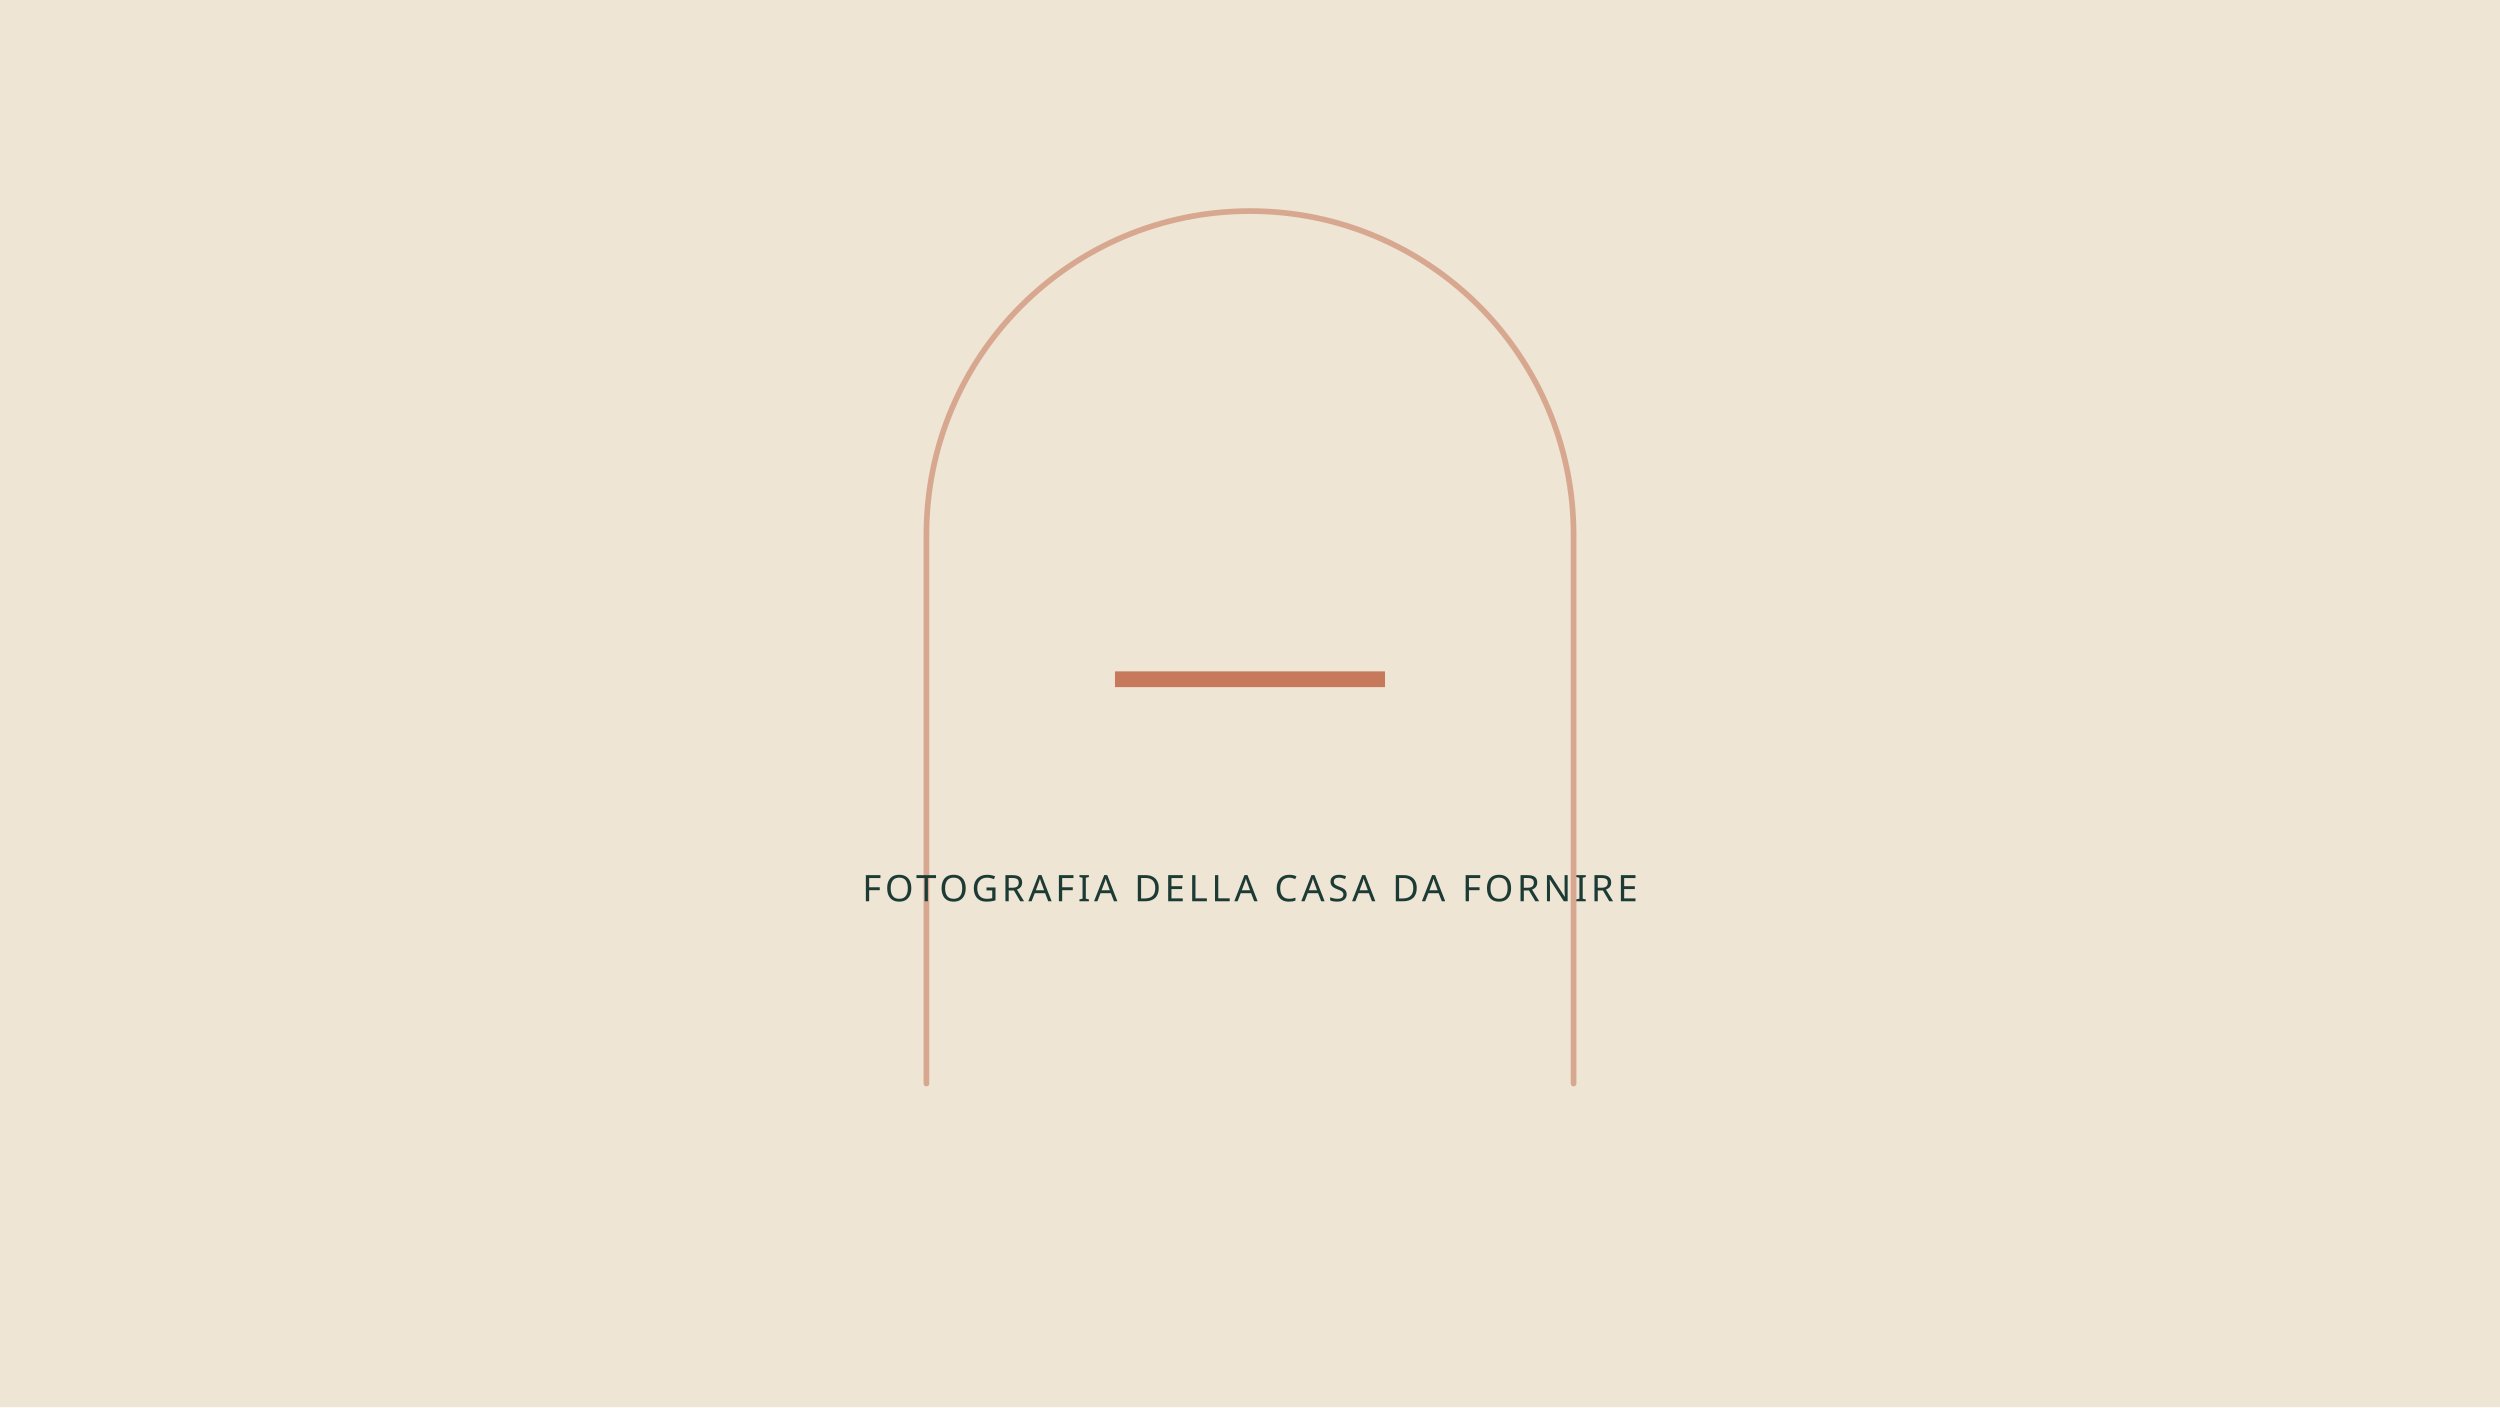
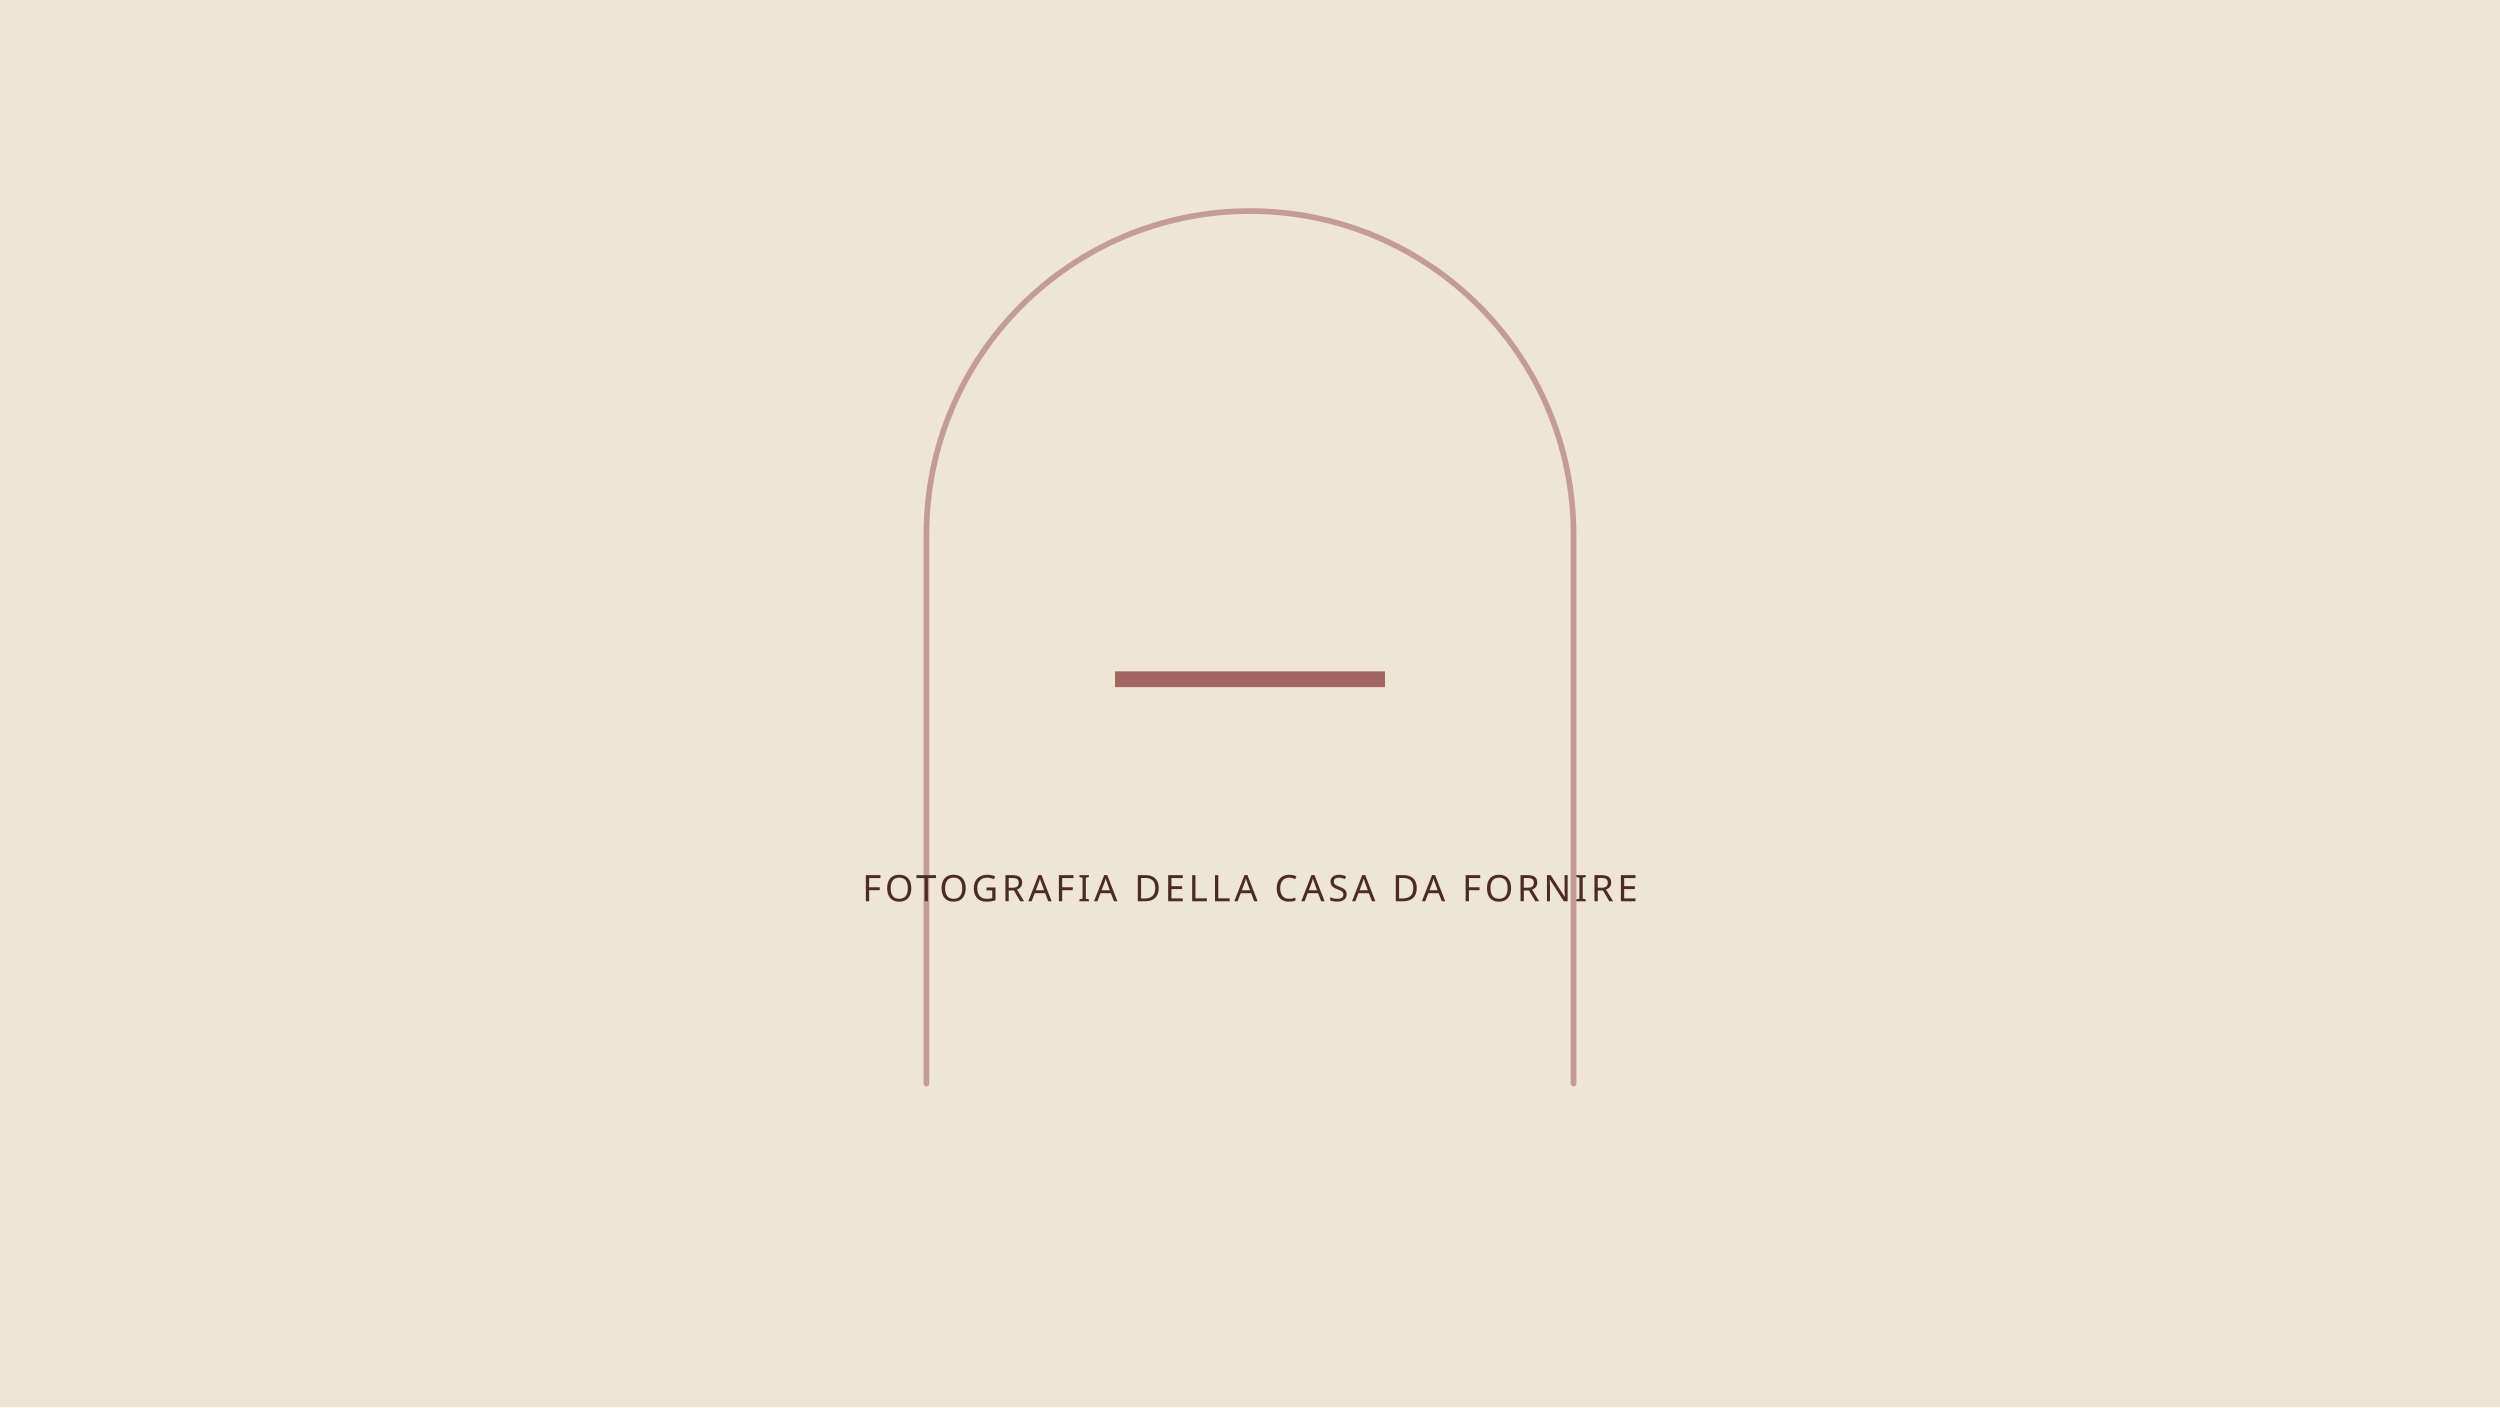
<svg xmlns="http://www.w3.org/2000/svg" viewBox="0 0 1400 788" width="1400" height="788" role="img">
  <rect width="1400" height="788" fill="#eee5d5" />
-   <path d="M 518.8 606.8 L 518.8 299.4 A 181.2 181.2 0 0 1 881.2 299.4 L 881.2 606.8" fill="none" stroke="#b64c28" stroke-width="3.2" stroke-linecap="round" opacity="0.4" />
-   <text x="700" y="362.48" fill="#b64c28" opacity="0.7" font-family="'Cormorant Garamond', Georgia, serif" font-size="149.72" text-anchor="middle" dominant-baseline="central">—</text>
-   <text x="700" y="504.714" fill="#1c3b35" font-family="Sora, 'Segoe UI', system-ui, sans-serif" font-size="20.488" font-weight="500" letter-spacing="2.049" text-anchor="middle">FOTOGRAFIA DELLA CASA DA FORNIRE</text>
+   <path d="M 518.8 606.8 L 518.8 299.4 A 181.2 181.2 0 0 1 881.2 299.4 L 881.2 606.8" fill="none" stroke="#813131" stroke-width="3.2" stroke-linecap="round" opacity="0.4" />
+   <text x="700" y="362.48" fill="#813131" opacity="0.7" font-family="Prata, 'Playfair Display', Georgia, serif" font-size="149.72" text-anchor="middle" dominant-baseline="central">—</text>
+   <text x="700" y="504.714" fill="#4b2c1f" font-family="Sora, 'Segoe UI', system-ui, sans-serif" font-size="20.488" font-weight="500" letter-spacing="2.049" text-anchor="middle">FOTOGRAFIA DELLA CASA DA FORNIRE</text>
</svg>
